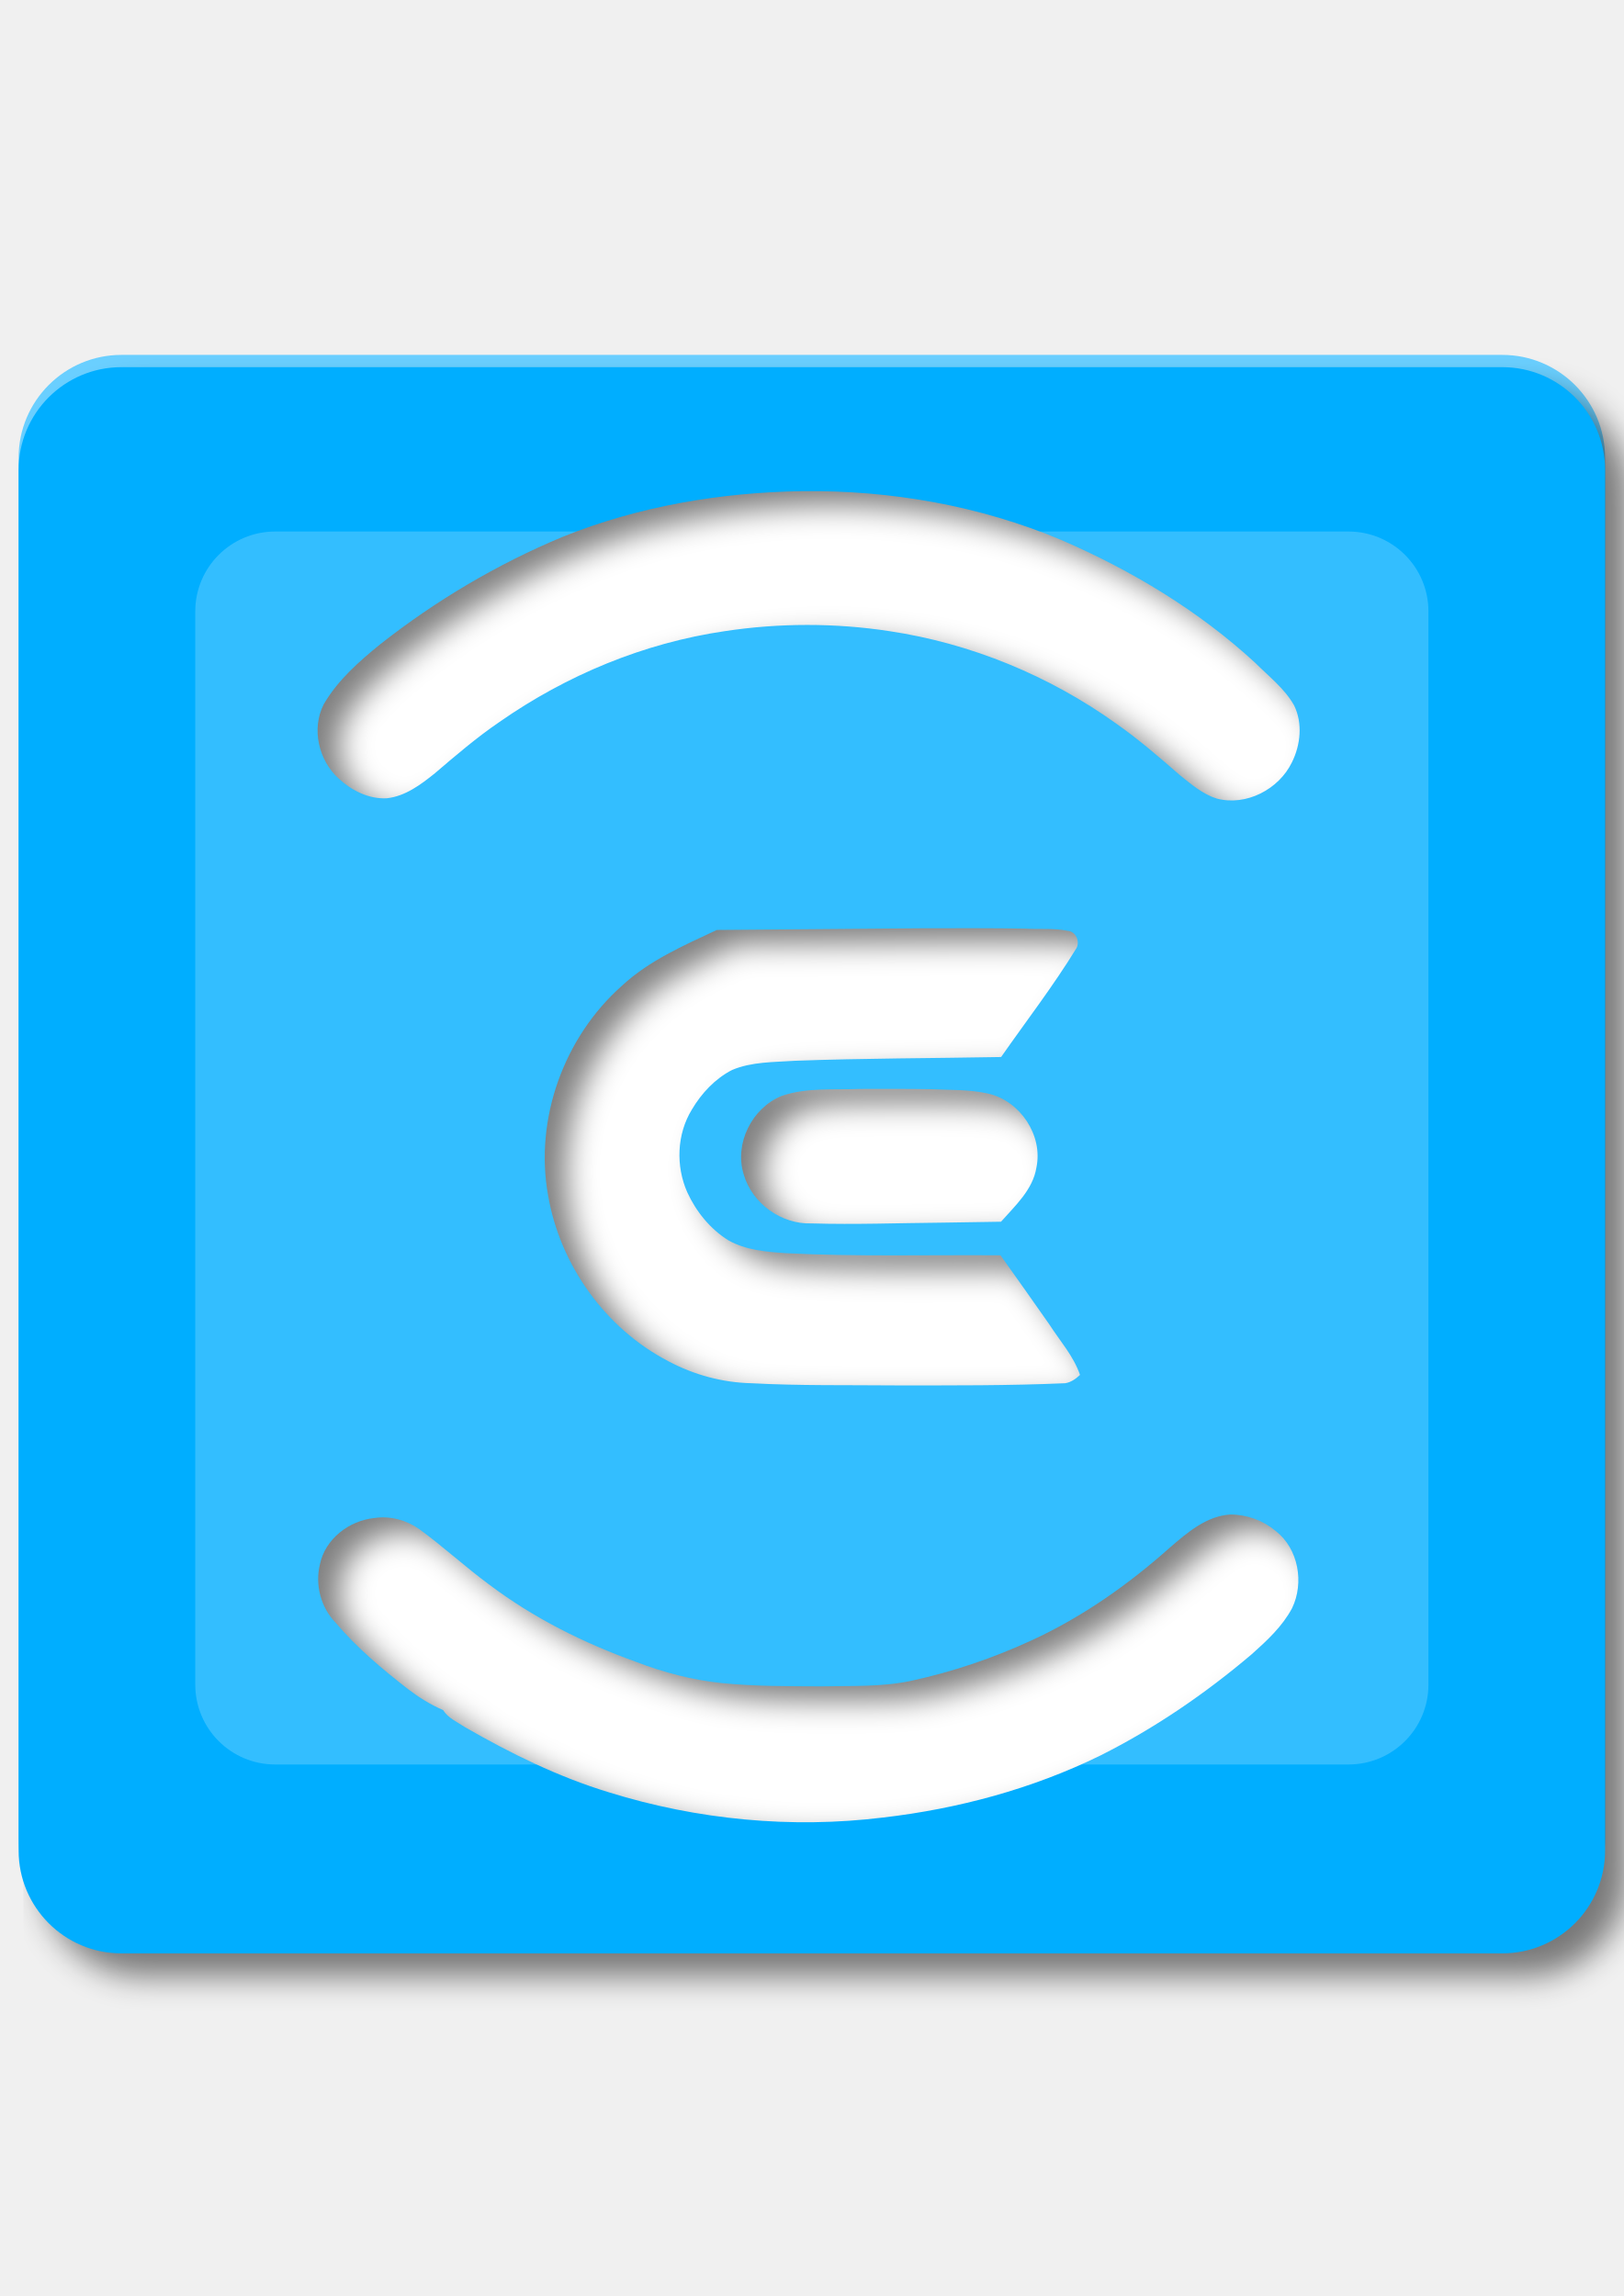
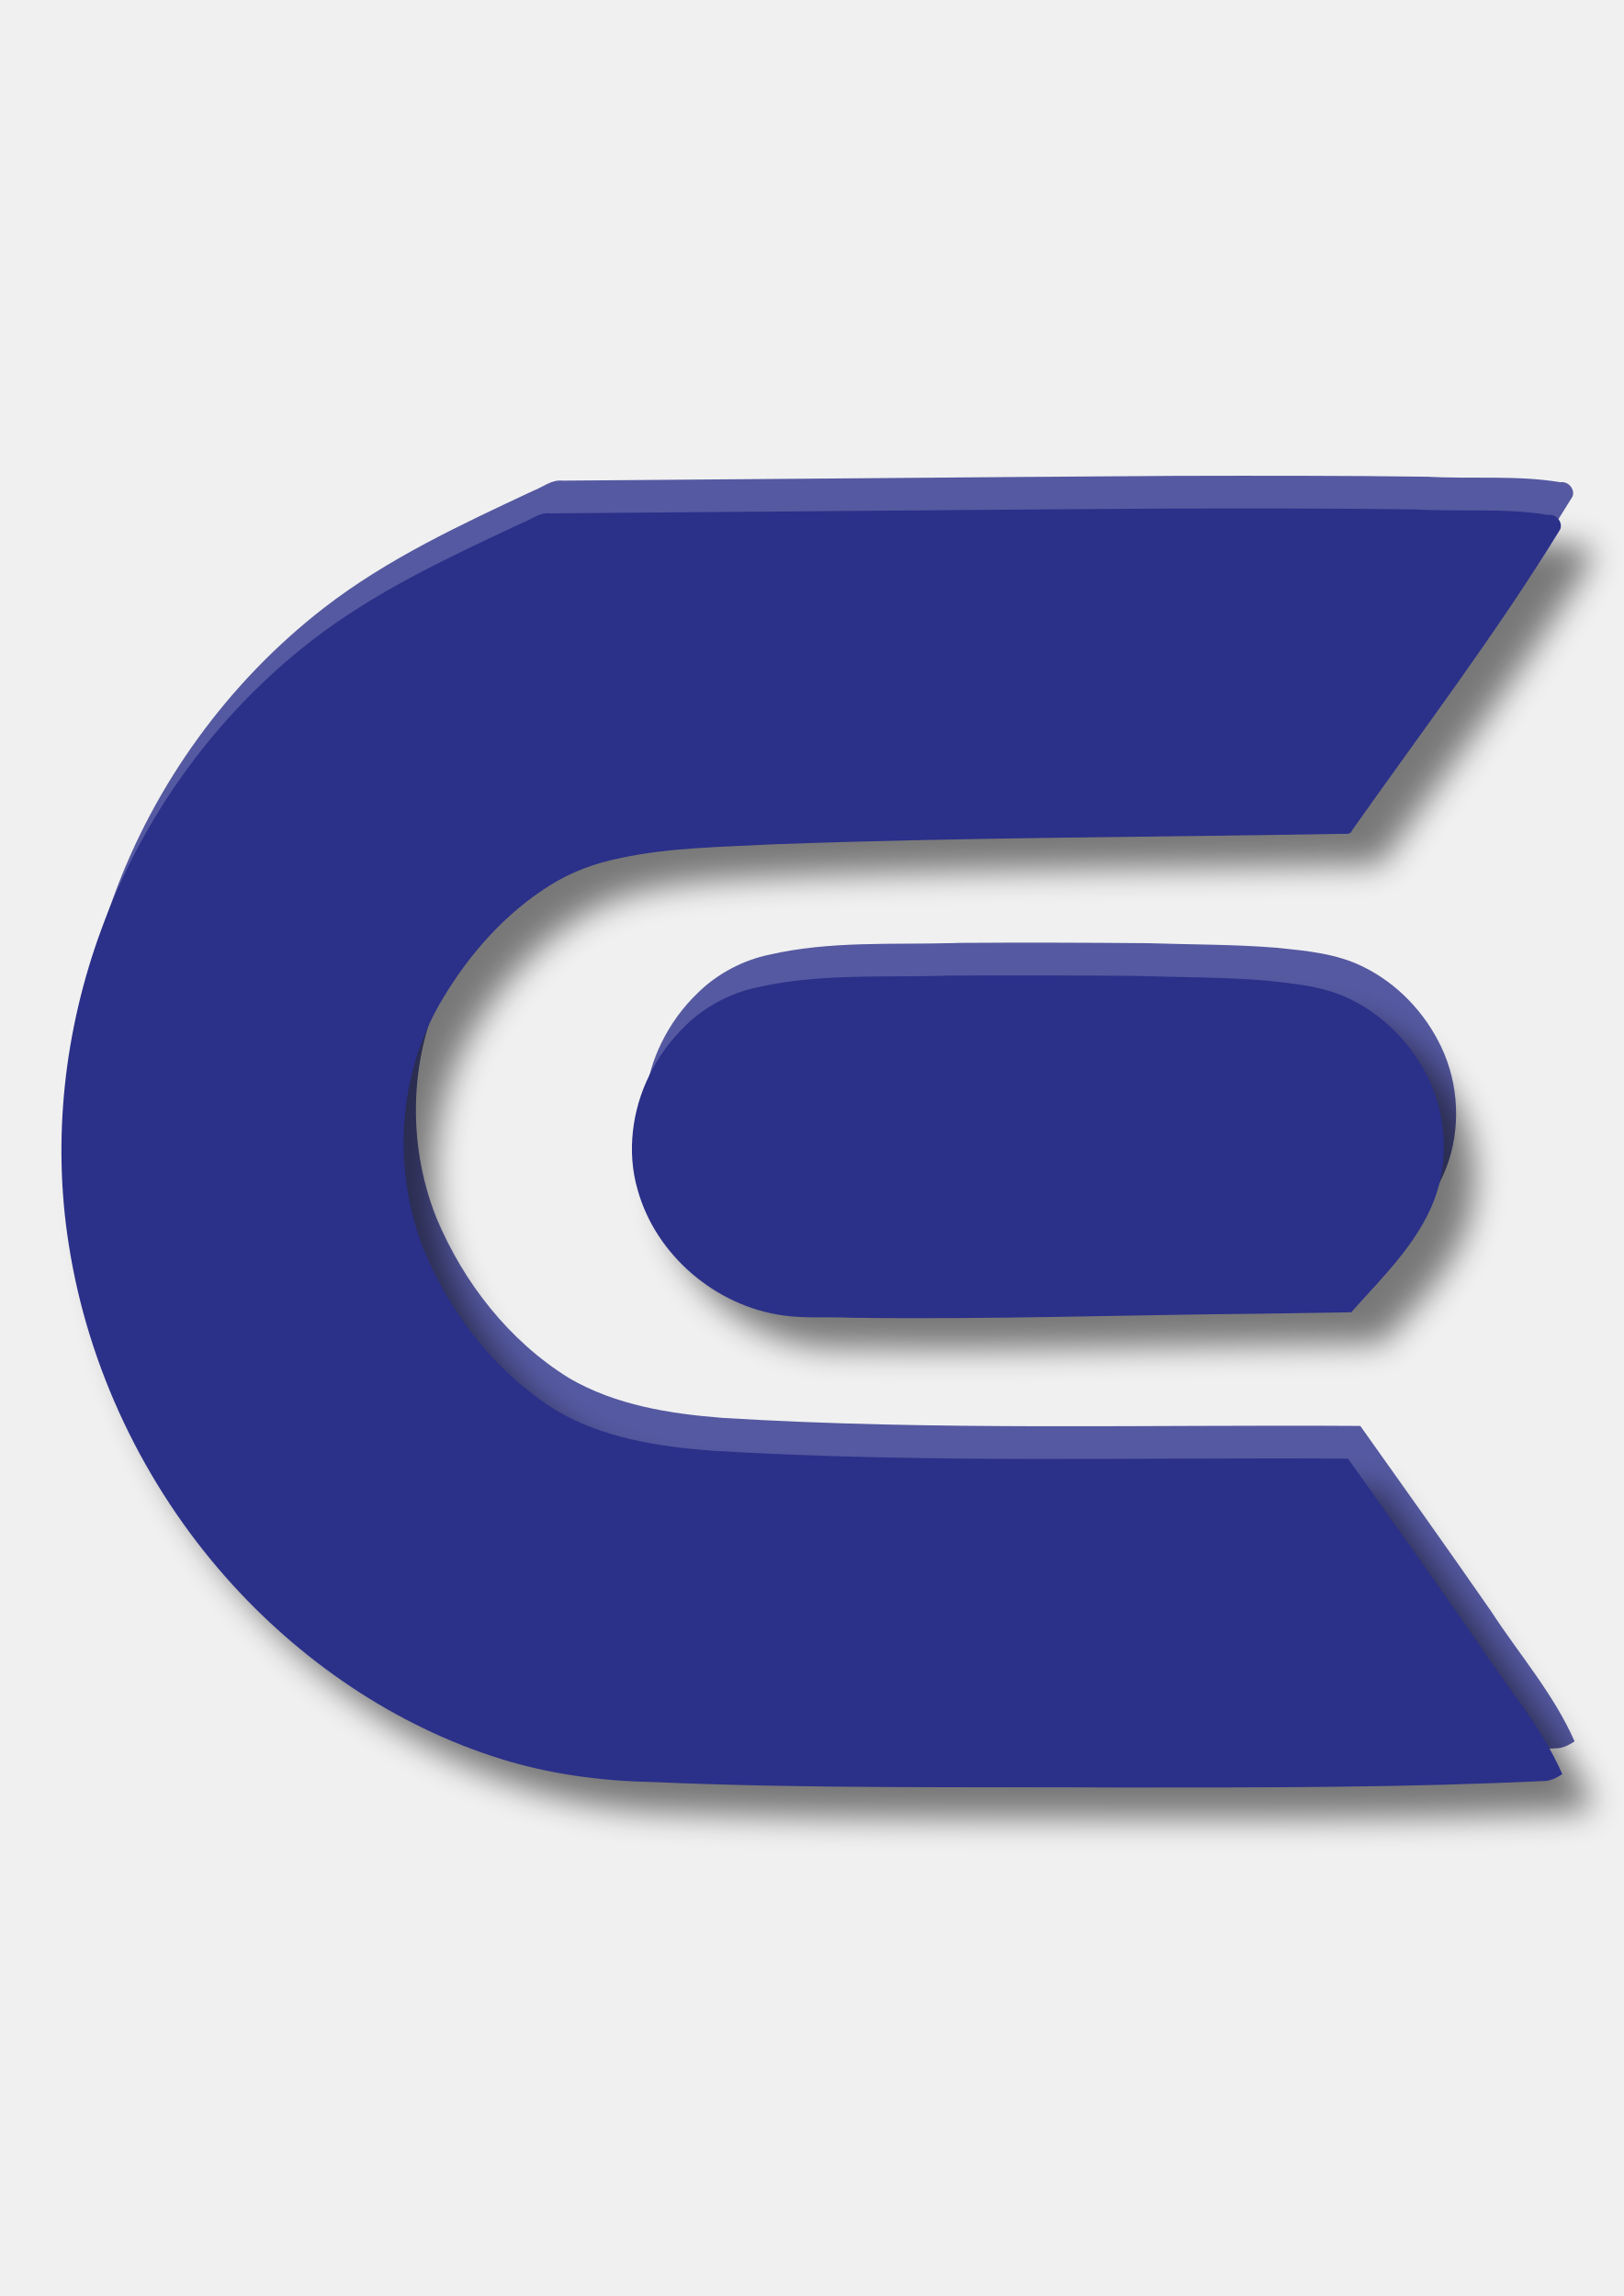
<svg xmlns="http://www.w3.org/2000/svg" width="210mm" height="297mm" viewBox="0 0 210 297" version="1.1" id="svg1">
  <defs id="defs1">
    <filter style="color-interpolation-filters:sRGB;" id="filter7" x="-0.035" y="-0.026" width="1.093" height="1.063">
      <feFlood result="flood" in="SourceGraphic" flood-opacity="0.498" flood-color="rgb(0,0,0)" id="feFlood6" />
      <feGaussianBlur result="blur" in="SourceGraphic" stdDeviation="2" id="feGaussianBlur6" />
      <feOffset result="offset" in="blur" dx="3" dy="2" id="feOffset6" />
      <feComposite result="comp1" operator="out" in="flood" in2="offset" id="feComposite6" />
      <feComposite result="comp2" operator="atop" in="comp1" in2="SourceGraphic" id="feComposite7" />
    </filter>
    <filter style="color-interpolation-filters:sRGB;" id="filter9" x="-0.023" y="-0.023" width="1.061" height="1.061">
      <feFlood result="flood" in="SourceGraphic" flood-opacity="0.498" flood-color="rgb(0,0,0)" id="feFlood7" />
      <feGaussianBlur result="blur" in="SourceGraphic" stdDeviation="2" id="feGaussianBlur7" />
      <feOffset result="offset" in="blur" dx="3" dy="3" id="feOffset7" />
      <feComposite result="comp1" operator="in" in="flood" in2="offset" id="feComposite8" />
      <feComposite result="comp2" operator="over" in="SourceGraphic" in2="comp1" id="feComposite9" />
    </filter>
    <filter style="color-interpolation-filters:sRGB" id="filter9-7" x="-0.023" y="-0.023" width="1.061" height="1.061">
      <feFlood result="flood" in="SourceGraphic" flood-opacity="0.498" flood-color="rgb(0,0,0)" id="feFlood7-6" />
      <feGaussianBlur result="blur" in="SourceGraphic" stdDeviation="2" id="feGaussianBlur7-1" />
      <feOffset result="offset" in="blur" dx="3" dy="3" id="feOffset7-8" />
      <feComposite result="comp1" operator="in" in="flood" in2="offset" id="feComposite8-9" />
      <feComposite result="comp2" operator="over" in="SourceGraphic" in2="comp1" id="feComposite9-2" />
    </filter>
    <filter style="color-interpolation-filters:sRGB;" id="filter11" x="-0.023" y="-0.023" width="1.061" height="1.061">
      <feFlood result="flood" in="SourceGraphic" flood-opacity="0.498" flood-color="rgb(0,0,0)" id="feFlood9" />
      <feGaussianBlur result="blur" in="SourceGraphic" stdDeviation="2" id="feGaussianBlur9" />
      <feOffset result="offset" in="blur" dx="3" dy="3" id="feOffset9" />
      <feComposite result="comp1" operator="in" in="flood" in2="offset" id="feComposite10" />
      <feComposite result="comp2" operator="over" in="SourceGraphic" in2="comp1" id="feComposite11" />
    </filter>
+     <filter style="color-interpolation-filters:sRGB;" id="filter29" x="-0.025" y="-0.029" width="1.07" height="1.082">
+       <feFlood result="flood" in="SourceGraphic" flood-opacity="0.498" flood-color="rgb(0,0,0)" id="feFlood28" />
+       <feGaussianBlur result="blur" in="SourceGraphic" stdDeviation="2" id="feGaussianBlur28" />
+       <feOffset result="offset" in="blur" dx="4" dy="4" id="feOffset28" />
+       <feComposite result="comp1" operator="in" in="flood" in2="offset" id="feComposite28" />
+       <feComposite result="comp2" operator="over" in="SourceGraphic" in2="comp1" id="feComposite29" />
+     </filter>
  </defs>
  <g id="layer1">
-     <rect style="fill:#6acfff;fill-opacity:1;stroke-width:0.352" id="rect5-2" width="205.184" height="205.184" x="2.408" y="45.908" rx="13.296" ry="13.296" />
-     <rect style="fill:#00aeff;fill-opacity:1;stroke-width:0.352;filter:url(#filter11)" id="rect5" width="205.184" height="205.184" x="2.408" y="47.495" rx="13.296" ry="13.296" />
-     <rect style="fill:#33beff;fill-opacity:1;stroke-width:0.273" id="rect5-3" width="159.492" height="159.492" x="25.254" y="68.754" rx="10.335" ry="10.335" />
-     <path id="path1" style="fill:#ffffff;fill-opacity:1;stroke-width:0.699;filter:url(#filter7)" d="m 104.18,59.92 c -11.345,0.169 -22.748,2.081 -33.293,6.348 -9.05,3.776 -17.568,8.823 -25.268,14.886 -2.955,2.402 -5.899,4.992 -7.829,8.32 -1.735,3.392 -0.714,7.779 2.074,10.298 1.78,1.649 4.17,2.861 6.643,2.735 2.578,-0.262 4.744,-1.901 6.7,-3.473 2.896,-2.478 5.797,-4.963 8.951,-7.113 9.289,-6.483 19.99,-10.939 31.218,-12.584 7.514,-1.144 15.331,-1.156 22.846,-0.002 11.335,1.701 22.169,6.181 31.456,12.83 3.124,2.2 5.96,4.651 8.825,7.15 1.563,1.254 3.15,2.622 5.091,3.233 4.075,1.079 8.609,-1.279 10.415,-5.018 1.209,-2.415 1.517,-5.438 0.303,-7.907 -1.32,-2.344 -3.502,-4.005 -5.371,-5.881 -7.864,-7.249 -17.156,-12.831 -26.947,-17.066 -11.291,-4.75 -23.587,-6.891 -35.812,-6.754 z m 17.26,60.605 c -9.717,0.08 -19.435,0.162 -29.152,0.24 -4.602,2.158 -9.374,4.228 -13.148,7.727 -8.035,7.113 -12.159,18.465 -10.249,29.063 1.656,9.676 7.946,18.468 16.674,23.005 3.54,1.889 7.506,2.966 11.523,3.055 6.637,0.358 13.287,0.241 19.931,0.301 7.854,0.002 15.716,0.043 23.563,-0.303 0.8,-0.125 1.479,-0.608 2.053,-1.154 -0.893,-2.62 -2.782,-4.709 -4.256,-7.004 -2.23,-3.21 -4.507,-6.388 -6.768,-9.578 -9.935,-0.076 -19.879,0.209 -29.805,-0.295 -2.729,-0.189 -5.494,-0.425 -7.915,-1.779 -2.521,-1.569 -4.48,-3.988 -5.706,-6.674 -1.606,-3.636 -1.453,-8.035 0.634,-11.451 1.336,-2.266 3.227,-4.29 5.581,-5.501 2.754,-1.154 5.765,-1.067 8.726,-1.273 9.52,-0.353 19.047,-0.342 28.571,-0.521 3.51,-5.029 7.272,-9.894 10.467,-15.133 0.487,-0.969 -0.144,-2.306 -1.275,-2.371 -1.891,-0.391 -3.838,-0.179 -5.755,-0.294 -4.564,-0.088 -9.128,-0.057 -13.693,-0.057 z m -9.281,22.283 c -3.623,0.151 -7.376,-0.228 -10.866,0.961 -4.132,1.652 -6.626,6.627 -5.273,10.906 1.163,4.026 5.241,6.939 9.424,6.78 6.039,0.18 12.081,-0.056 18.121,-0.106 2.706,-0.043 5.413,-0.086 8.119,-0.128 1.966,-2.238 4.411,-4.424 4.908,-7.518 0.938,-4.468 -2.259,-9.237 -6.678,-10.245 -2.599,-0.591 -5.29,-0.487 -7.937,-0.613 -3.272,-0.061 -6.546,-0.032 -9.819,-0.035 z m 51.318,59.012 c -3.316,0.198 -5.944,2.492 -8.347,4.55 -5.769,5.148 -12.12,9.627 -19.151,12.872 -5.368,2.48 -11.008,4.396 -16.789,5.642 -4.087,0.87 -8.286,0.667 -12.436,0.763 -4.583,-0.026 -9.18,0.002 -13.745,-0.449 -4.123,-0.433 -8.122,-1.48 -11.964,-2.964 -7.232,-2.605 -14.139,-6.048 -20.29,-10.68 -3.322,-2.445 -6.378,-5.274 -9.729,-7.714 -1.789,-1.263 -4.027,-1.86 -6.203,-1.537 -3.495,0.345 -6.836,2.893 -7.561,6.418 -0.7,2.84 0.126,5.992 2.173,8.092 2.953,3.483 6.47,6.44 10.069,9.231 1.494,1.143 3.121,2.153 4.838,2.889 0.681,1.12 1.965,1.649 3.014,2.358 6.341,3.654 12.954,6.915 19.973,9.048 12.243,3.809 25.289,5.058 38.023,3.492 10.395,-1.213 20.664,-3.971 30.079,-8.583 7.558,-3.788 14.585,-8.602 21.024,-14.07 2.102,-1.877 4.238,-3.853 5.576,-6.368 1.709,-3.531 0.89,-8.235 -2.255,-10.698 -1.744,-1.467 -4.02,-2.3 -6.299,-2.292 z" transform="matrix(0.9329234,0,0,0.9329234,6.614488,7.630577)" />
+     <path id="path1" style="fill:#5559a1;fill-opacity:1;stroke-width:1.945" d="m 151.765,61.557 c -26.348,0.169 -52.696,0.426 -79.043,0.617 -1.402,-0.152 -2.52,0.855 -3.765,1.313 -9.376,4.394 -18.846,8.783 -27.079,15.161 -12.372,9.6 -21.877,22.74 -27.219,37.439 -4.754,12.937 -6.343,27.067 -4.171,40.706 2.475,15.887 9.715,31.017 20.307,43.004 9.515,10.764 21.862,19.231 35.596,23.504 6.274,1.95 12.851,2.84 19.386,2.973 20.232,0.891 40.489,0.616 60.733,0.716 18.364,0.005 36.739,0.029 55.086,-0.856 0.745,-0.112 1.431,-0.455 2.047,-0.879 -2.695,-6.137 -7.152,-11.232 -10.778,-16.807 -5.578,-8.046 -11.266,-16.014 -16.933,-23.998 -27.486,-0.182 -55.005,0.641 -82.46,-1.038 -6.837,-0.531 -13.863,-1.64 -19.871,-5.146 -7.755,-4.806 -13.629,-12.323 -17.141,-20.685 -4.201,-10.483 -3.476,-22.938 2.4,-32.648 3.434,-5.757 8.012,-10.945 13.704,-14.549 2.836,-1.817 6.037,-2.991 9.333,-3.639 6.414,-1.368 13.004,-1.404 19.527,-1.755 24.555,-0.915 49.132,-0.913 73.696,-1.364 0.492,-0.014 1.146,0.155 1.339,-0.453 9.092,-12.894 18.66,-25.475 26.918,-38.936 0.373,-0.955 -0.554,-2.015 -1.546,-1.857 -5.66,-0.936 -11.429,-0.392 -17.155,-0.714 -10.969,-0.152 -21.94,-0.133 -32.911,-0.11 z m -28.453,60.437 c -7.977,0.212 -16.011,-0.296 -23.836,1.506 -3.3,0.677 -6.704,2.433 -9.221,4.934 -1.912,1.826 -3.495,3.993 -4.688,6.426 -2.218,4.478 -2.944,9.918 -1.512,14.805 2.352,8.482 10.106,15.04 18.782,16.254 2.911,0.419 5.859,0.161 8.787,0.303 17.908,0.255 35.812,-0.377 53.718,-0.533 3.669,-0.057 7.337,-0.115 11.006,-0.172 3.987,-4.498 8.525,-8.805 10.732,-14.529 1.866,-4.925 1.623,-10.696 -0.658,-15.516 -2.095,-4.445 -5.656,-8.206 -10.031,-10.371 -3.454,-1.751 -7.371,-2.1 -11.163,-2.496 -5.561,-0.457 -11.176,-0.41 -16.767,-0.599 -8.103,-0.072 -16.208,-0.096 -24.31,-0.039 -0.28,0.009 -0.561,0.019 -0.841,0.028 z" />
+     <path id="path1-8" style="fill:#2b3089;fill-opacity:1;stroke-width:1.945;filter:url(#filter29)" d="m 150.178,65.79 c -26.348,0.169 -52.696,0.426 -79.043,0.617 -1.402,-0.152 -2.52,0.855 -3.765,1.313 -9.376,4.394 -18.846,8.783 -27.079,15.161 -12.372,9.6 -21.877,22.74 -27.219,37.439 -4.754,12.937 -6.343,27.067 -4.171,40.706 2.475,15.887 9.715,31.017 20.307,43.004 9.515,10.764 21.862,19.231 35.596,23.504 6.274,1.95 12.851,2.84 19.386,2.973 20.232,0.891 40.489,0.616 60.733,0.716 18.364,0.005 36.739,0.029 55.086,-0.856 0.745,-0.112 1.431,-0.455 2.047,-0.879 -2.695,-6.137 -7.152,-11.232 -10.778,-16.807 -5.578,-8.046 -11.266,-16.014 -16.933,-23.998 -27.486,-0.182 -55.005,0.641 -82.46,-1.038 -6.837,-0.531 -13.863,-1.64 -19.871,-5.146 -7.755,-4.806 -13.629,-12.323 -17.141,-20.685 -4.201,-10.483 -3.476,-22.938 2.4,-32.648 3.434,-5.757 8.012,-10.945 13.704,-14.549 2.836,-1.817 6.037,-2.991 9.333,-3.639 6.414,-1.368 13.004,-1.404 19.527,-1.755 24.555,-0.915 49.132,-0.913 73.696,-1.364 0.492,-0.014 1.146,0.155 1.339,-0.453 9.092,-12.894 18.66,-25.475 26.918,-38.936 0.373,-0.955 -0.554,-2.015 -1.546,-1.857 -5.66,-0.936 -11.429,-0.392 -17.155,-0.714 -10.969,-0.152 -21.94,-0.133 -32.911,-0.11 z M 121.725,126.228 c -7.977,0.212 -16.011,-0.296 -23.836,1.506 -3.3,0.677 -6.704,2.433 -9.221,4.934 -1.912,1.826 -3.495,3.993 -4.688,6.426 -2.218,4.478 -2.944,9.918 -1.512,14.805 2.352,8.482 10.106,15.04 18.782,16.254 2.911,0.419 5.859,0.161 8.787,0.303 17.908,0.255 35.812,-0.377 53.718,-0.533 3.669,-0.057 7.337,-0.115 11.006,-0.172 3.987,-4.498 8.525,-8.805 10.732,-14.529 1.866,-4.925 1.623,-10.696 -0.658,-15.516 -2.095,-4.445 -5.656,-8.206 -10.031,-10.371 -3.454,-1.751 -7.371,-2.1 -11.163,-2.496 -5.561,-0.457 -11.176,-0.41 -16.767,-0.599 -8.103,-0.072 -16.208,-0.096 -24.31,-0.039 -0.28,0.009 -0.561,0.019 -0.841,0.028 z" />
  </g>
</svg>
